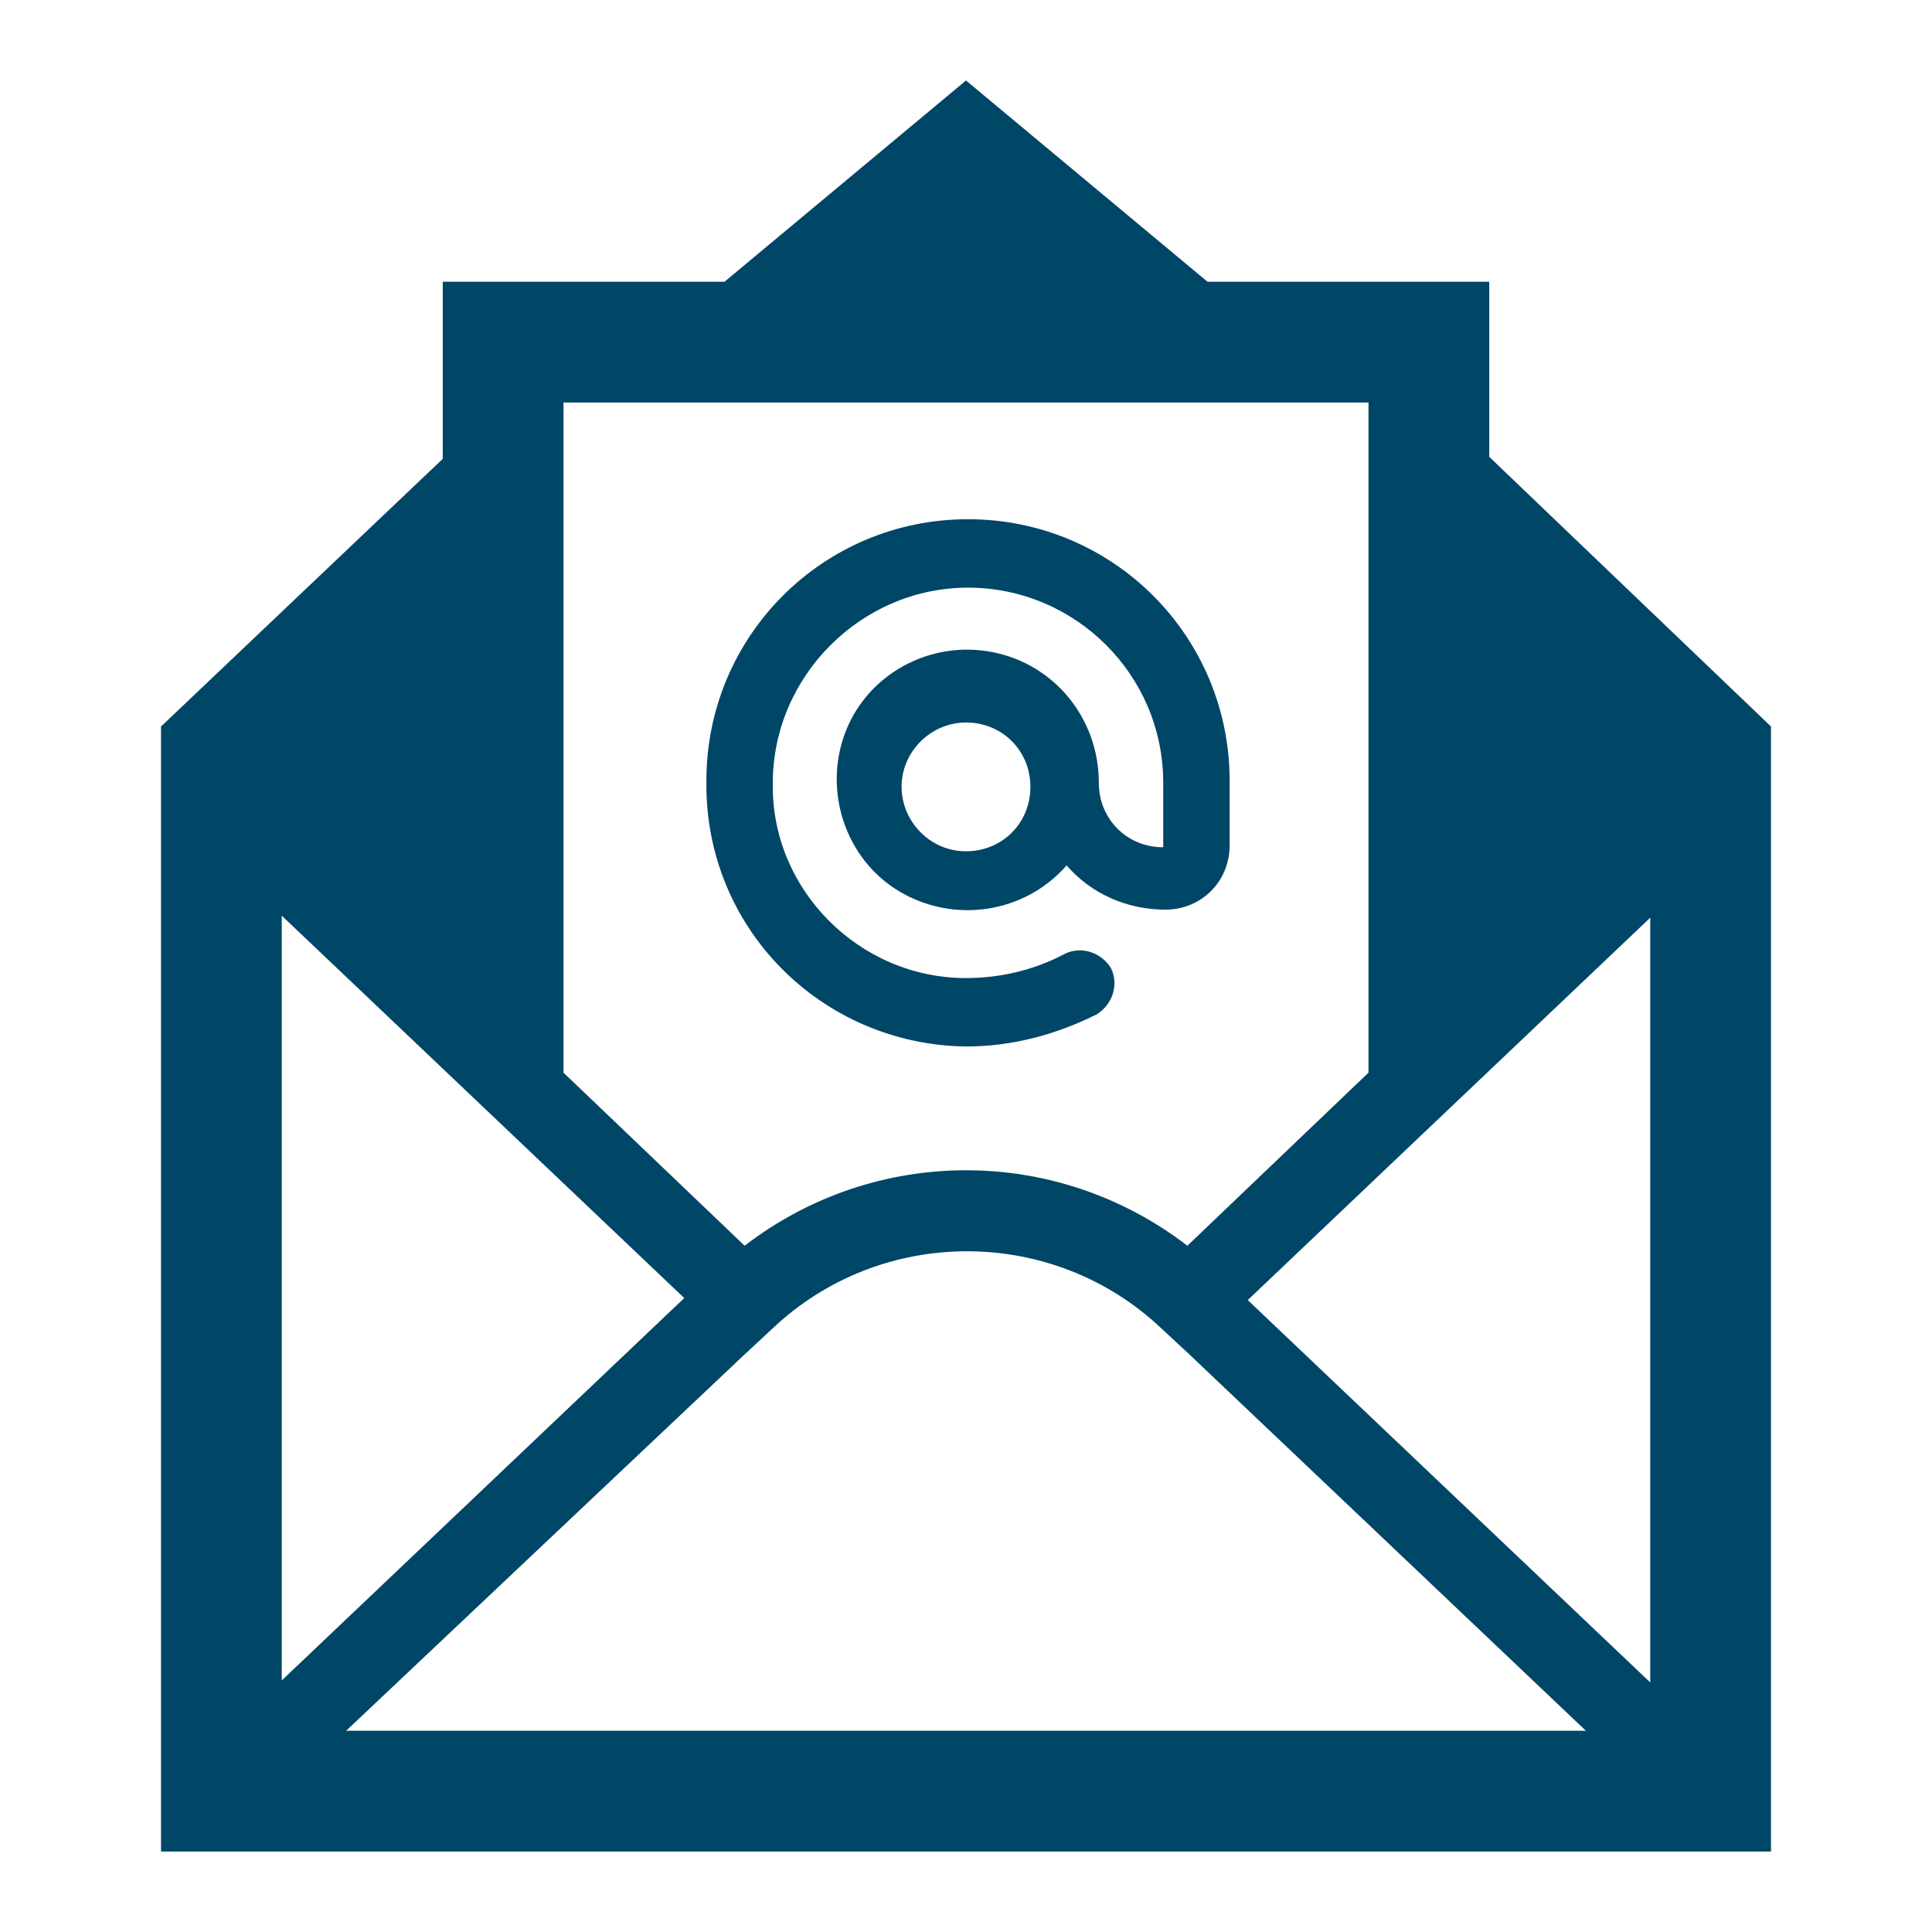
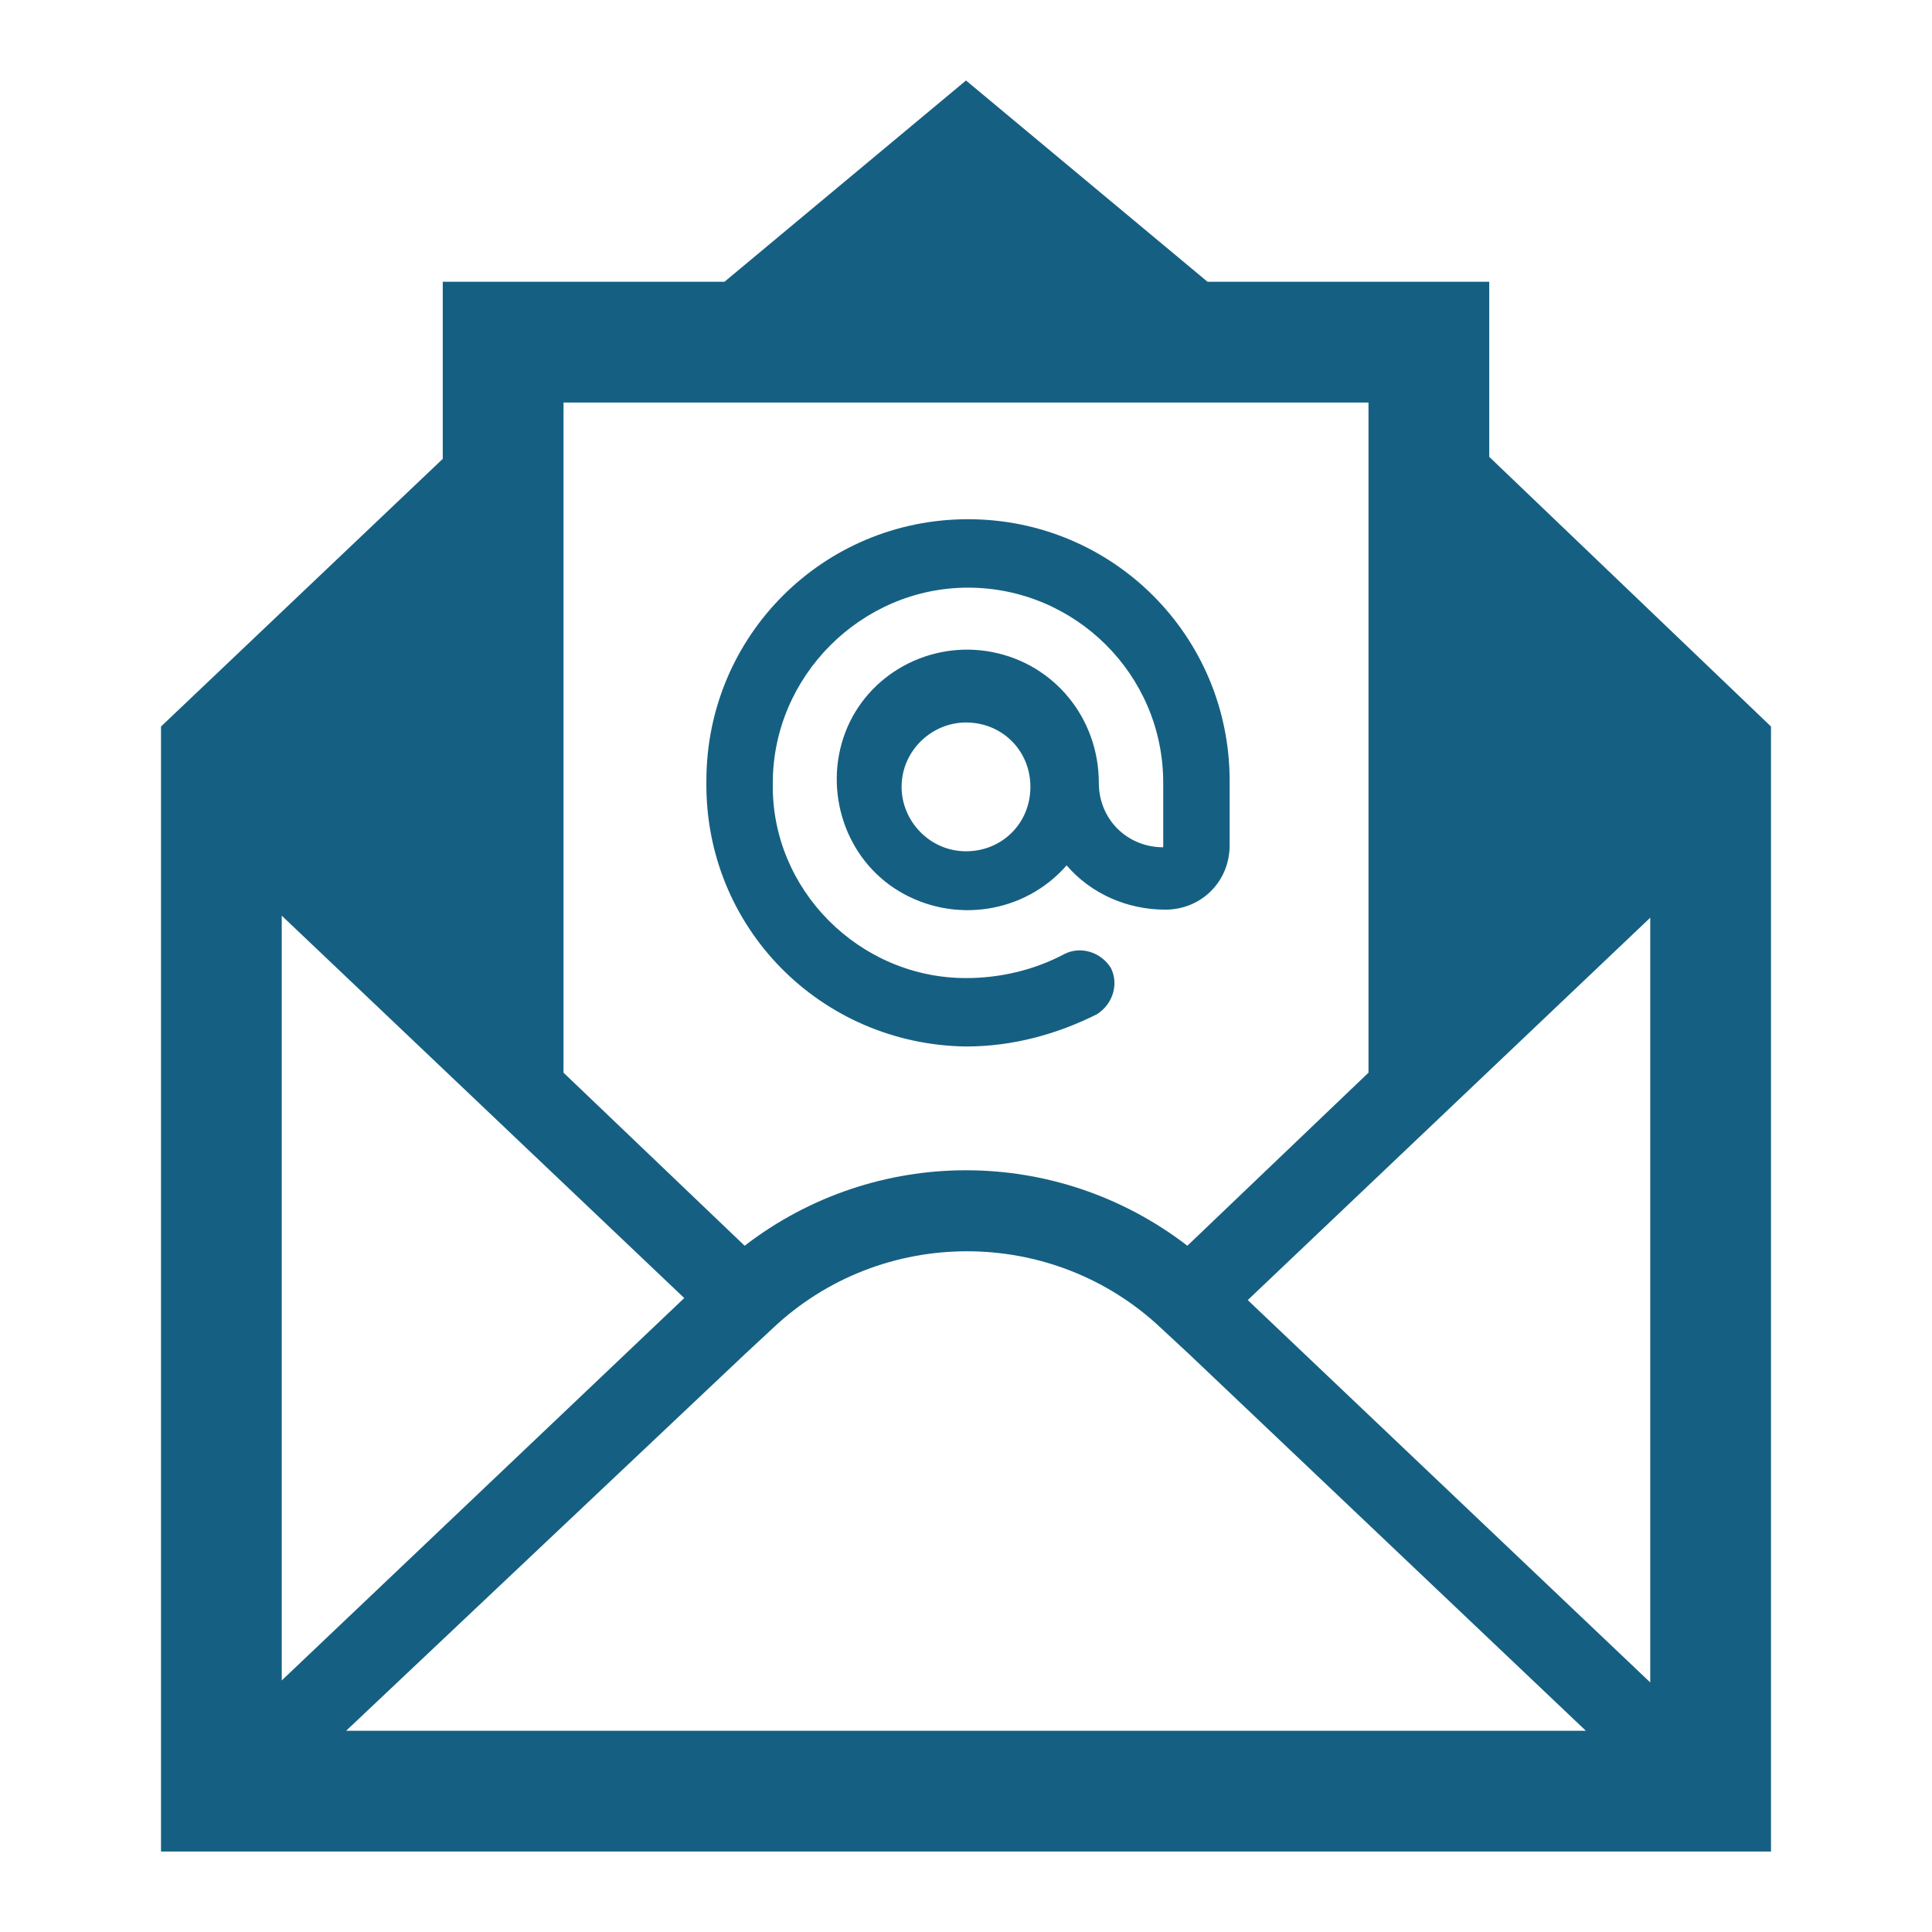
<svg xmlns="http://www.w3.org/2000/svg" width="143" height="143" xml:space="preserve" overflow="hidden">
  <g transform="translate(-379 -35)">
-     <path d="M501.146 159.529 471.354 131.227 501.146 102.925 501.146 159.529ZM404.621 163.104 434.115 135.249 436.2 133.312C444.244 125.716 456.905 125.716 464.949 133.312L467.034 135.249 496.379 163.104 404.621 163.104ZM399.854 102.776 429.646 131.078 399.854 159.38 399.854 102.776ZM420.708 64.792 480.292 64.792 480.292 114.395 466.885 127.205C457.203 119.757 443.797 119.757 434.115 127.205L420.708 114.395 420.708 64.792ZM489.229 68.814 489.229 55.854 468.375 55.854 450.5 40.958 432.625 55.854 411.771 55.854 411.771 68.963 390.917 88.774 390.917 172.042 510.083 172.042 510.083 88.774 489.229 68.814Z" fill="#004667" />
-     <path d="M450.5 98.009C447.819 98.009 445.733 95.775 445.733 93.243 445.733 90.561 447.968 88.476 450.5 88.476 453.181 88.476 455.267 90.561 455.267 93.243 455.267 95.924 453.181 98.009 450.5 98.009ZM450.5 112.458C453.926 112.458 457.203 111.565 460.182 110.075 461.374 109.33 461.821 107.841 461.225 106.649 460.48 105.457 458.991 105.01 457.799 105.606 455.565 106.798 453.032 107.394 450.5 107.394 442.605 107.394 436.051 100.84 436.2 92.945 436.2 85.05 442.754 78.496 450.649 78.496 458.544 78.496 465.098 84.901 465.098 92.945L465.098 97.712C462.417 97.712 460.331 95.626 460.331 92.945 460.331 88.178 457.054 84.156 452.436 83.263 447.819 82.369 443.201 84.901 441.562 89.221 439.924 93.541 441.562 98.605 445.584 100.989 449.606 103.372 454.82 102.627 457.948 99.052 459.735 101.138 462.417 102.329 465.247 102.329 467.928 102.329 470.014 100.244 470.014 97.562L470.014 92.796C470.014 82.071 461.374 73.431 450.649 73.431 439.924 73.431 431.284 82.071 431.284 92.796 431.135 103.67 439.775 112.309 450.5 112.458Z" fill="#004667" />
+     <path d="M501.146 159.529 471.354 131.227 501.146 102.925 501.146 159.529ZM404.621 163.104 434.115 135.249 436.2 133.312C444.244 125.716 456.905 125.716 464.949 133.312L467.034 135.249 496.379 163.104 404.621 163.104ZM399.854 102.776 429.646 131.078 399.854 159.38 399.854 102.776ZM420.708 64.792 480.292 64.792 480.292 114.395 466.885 127.205C457.203 119.757 443.797 119.757 434.115 127.205L420.708 114.395 420.708 64.792ZM489.229 68.814 489.229 55.854 468.375 55.854 450.5 40.958 432.625 55.854 411.771 55.854 411.771 68.963 390.917 88.774 390.917 172.042 510.083 172.042 510.083 88.774 489.229 68.814Z" fill="#156082" />
+     <path d="M450.5 98.009C447.819 98.009 445.733 95.775 445.733 93.243 445.733 90.561 447.968 88.476 450.5 88.476 453.181 88.476 455.267 90.561 455.267 93.243 455.267 95.924 453.181 98.009 450.5 98.009ZM450.5 112.458C453.926 112.458 457.203 111.565 460.182 110.075 461.374 109.33 461.821 107.841 461.225 106.649 460.48 105.457 458.991 105.01 457.799 105.606 455.565 106.798 453.032 107.394 450.5 107.394 442.605 107.394 436.051 100.84 436.2 92.945 436.2 85.05 442.754 78.496 450.649 78.496 458.544 78.496 465.098 84.901 465.098 92.945L465.098 97.712C462.417 97.712 460.331 95.626 460.331 92.945 460.331 88.178 457.054 84.156 452.436 83.263 447.819 82.369 443.201 84.901 441.562 89.221 439.924 93.541 441.562 98.605 445.584 100.989 449.606 103.372 454.82 102.627 457.948 99.052 459.735 101.138 462.417 102.329 465.247 102.329 467.928 102.329 470.014 100.244 470.014 97.562L470.014 92.796C470.014 82.071 461.374 73.431 450.649 73.431 439.924 73.431 431.284 82.071 431.284 92.796 431.135 103.67 439.775 112.309 450.5 112.458Z" fill="#156082" />
  </g>
</svg>
